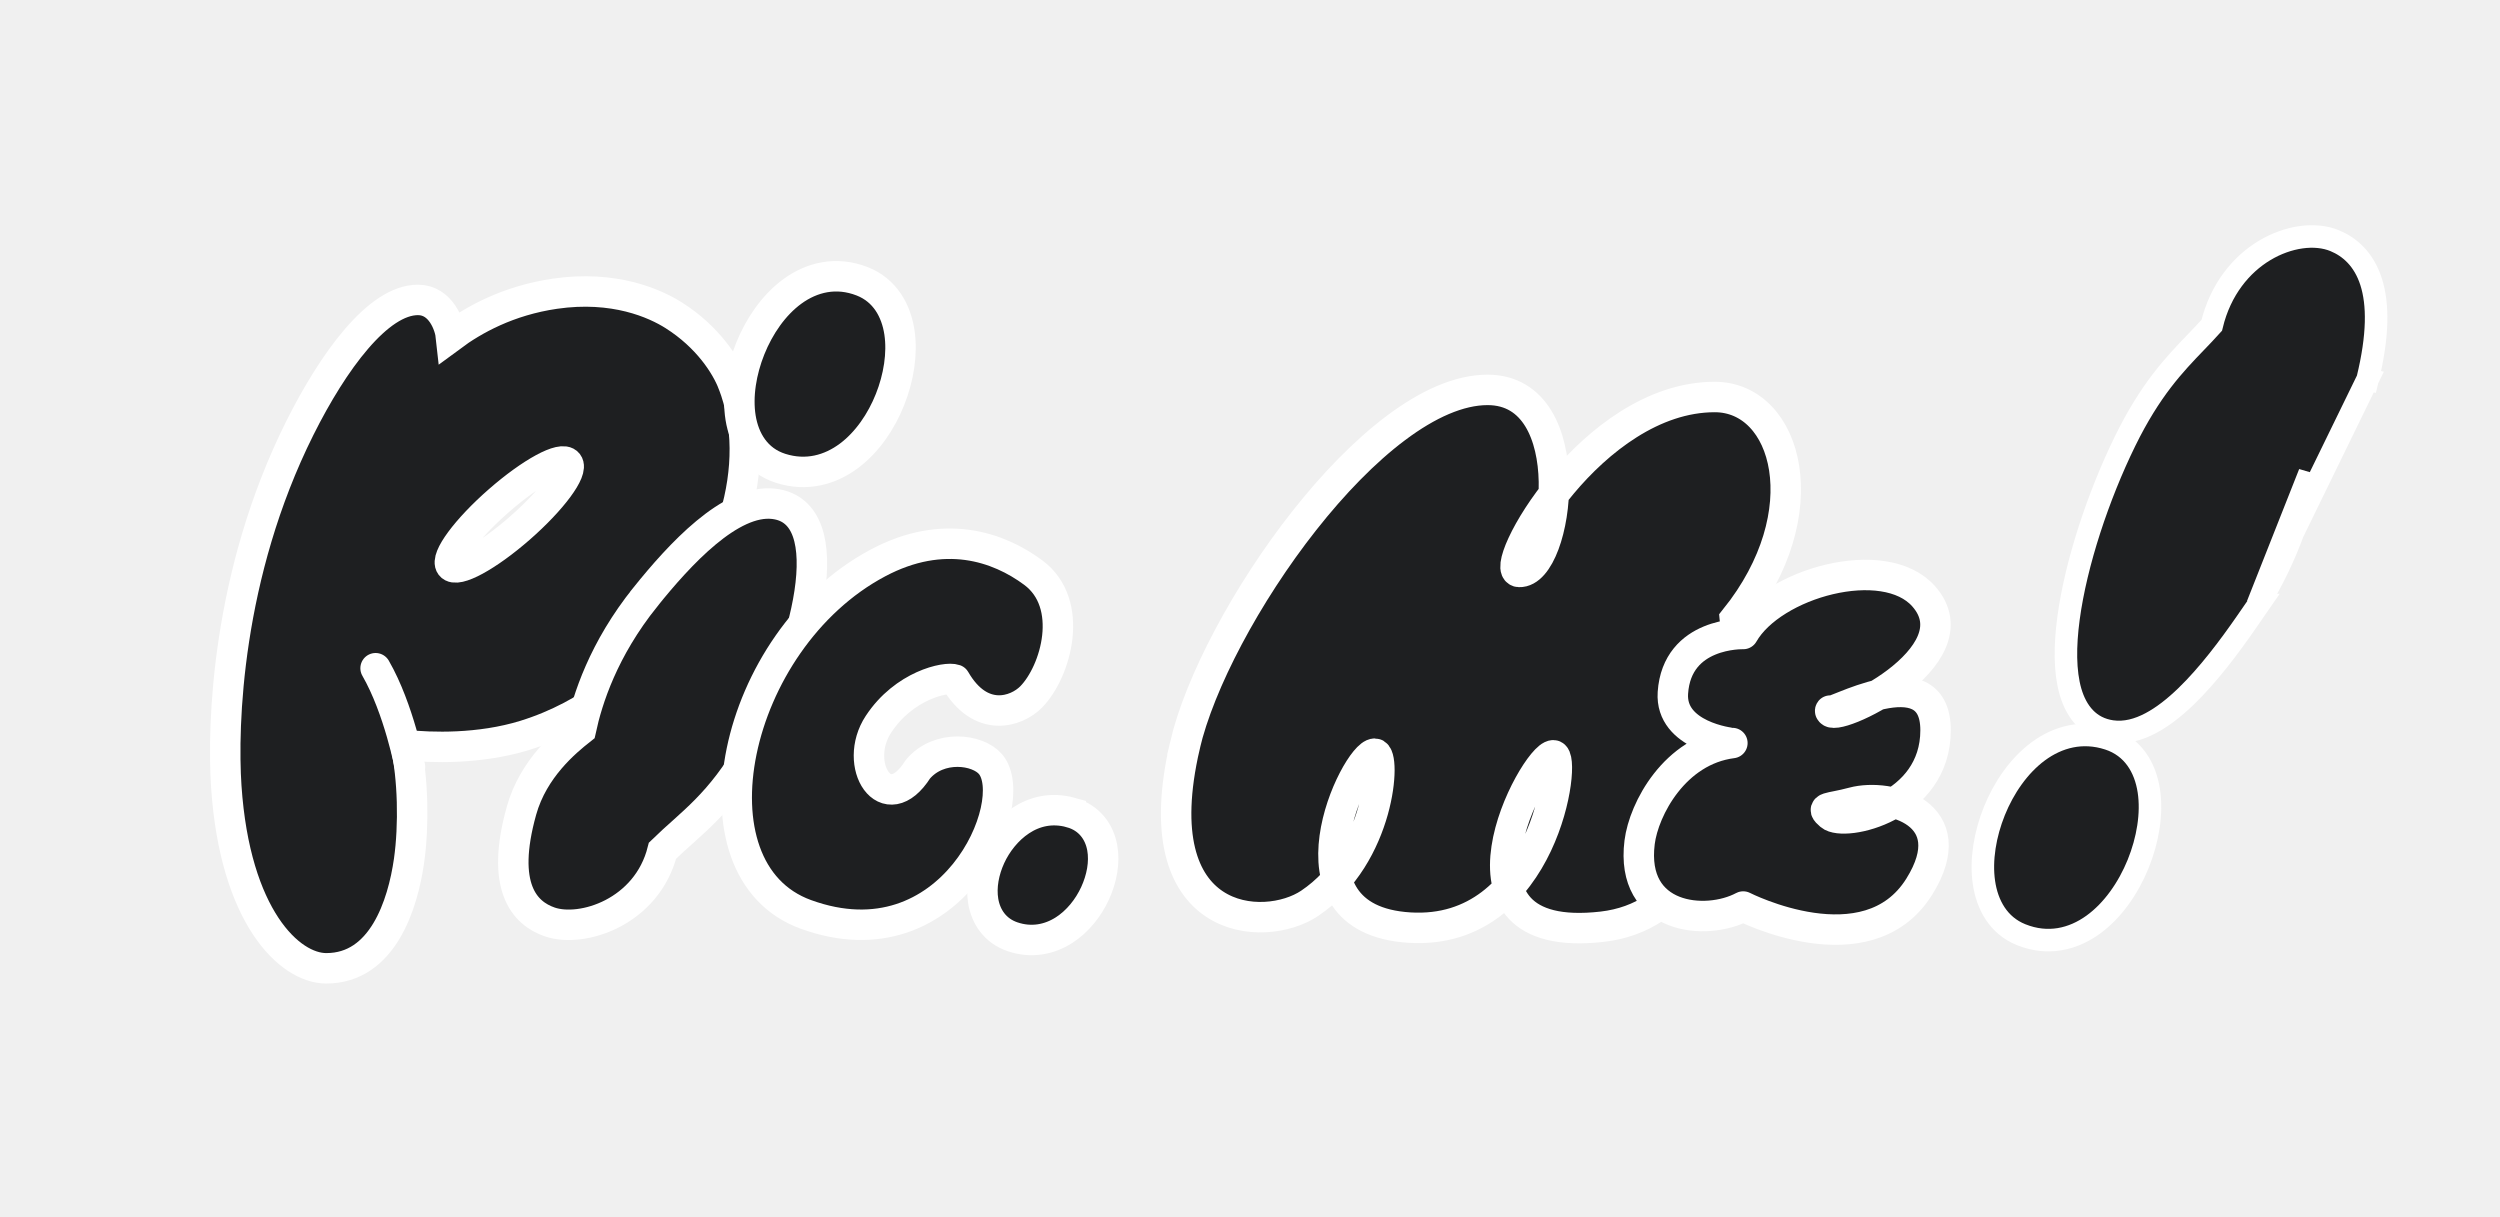
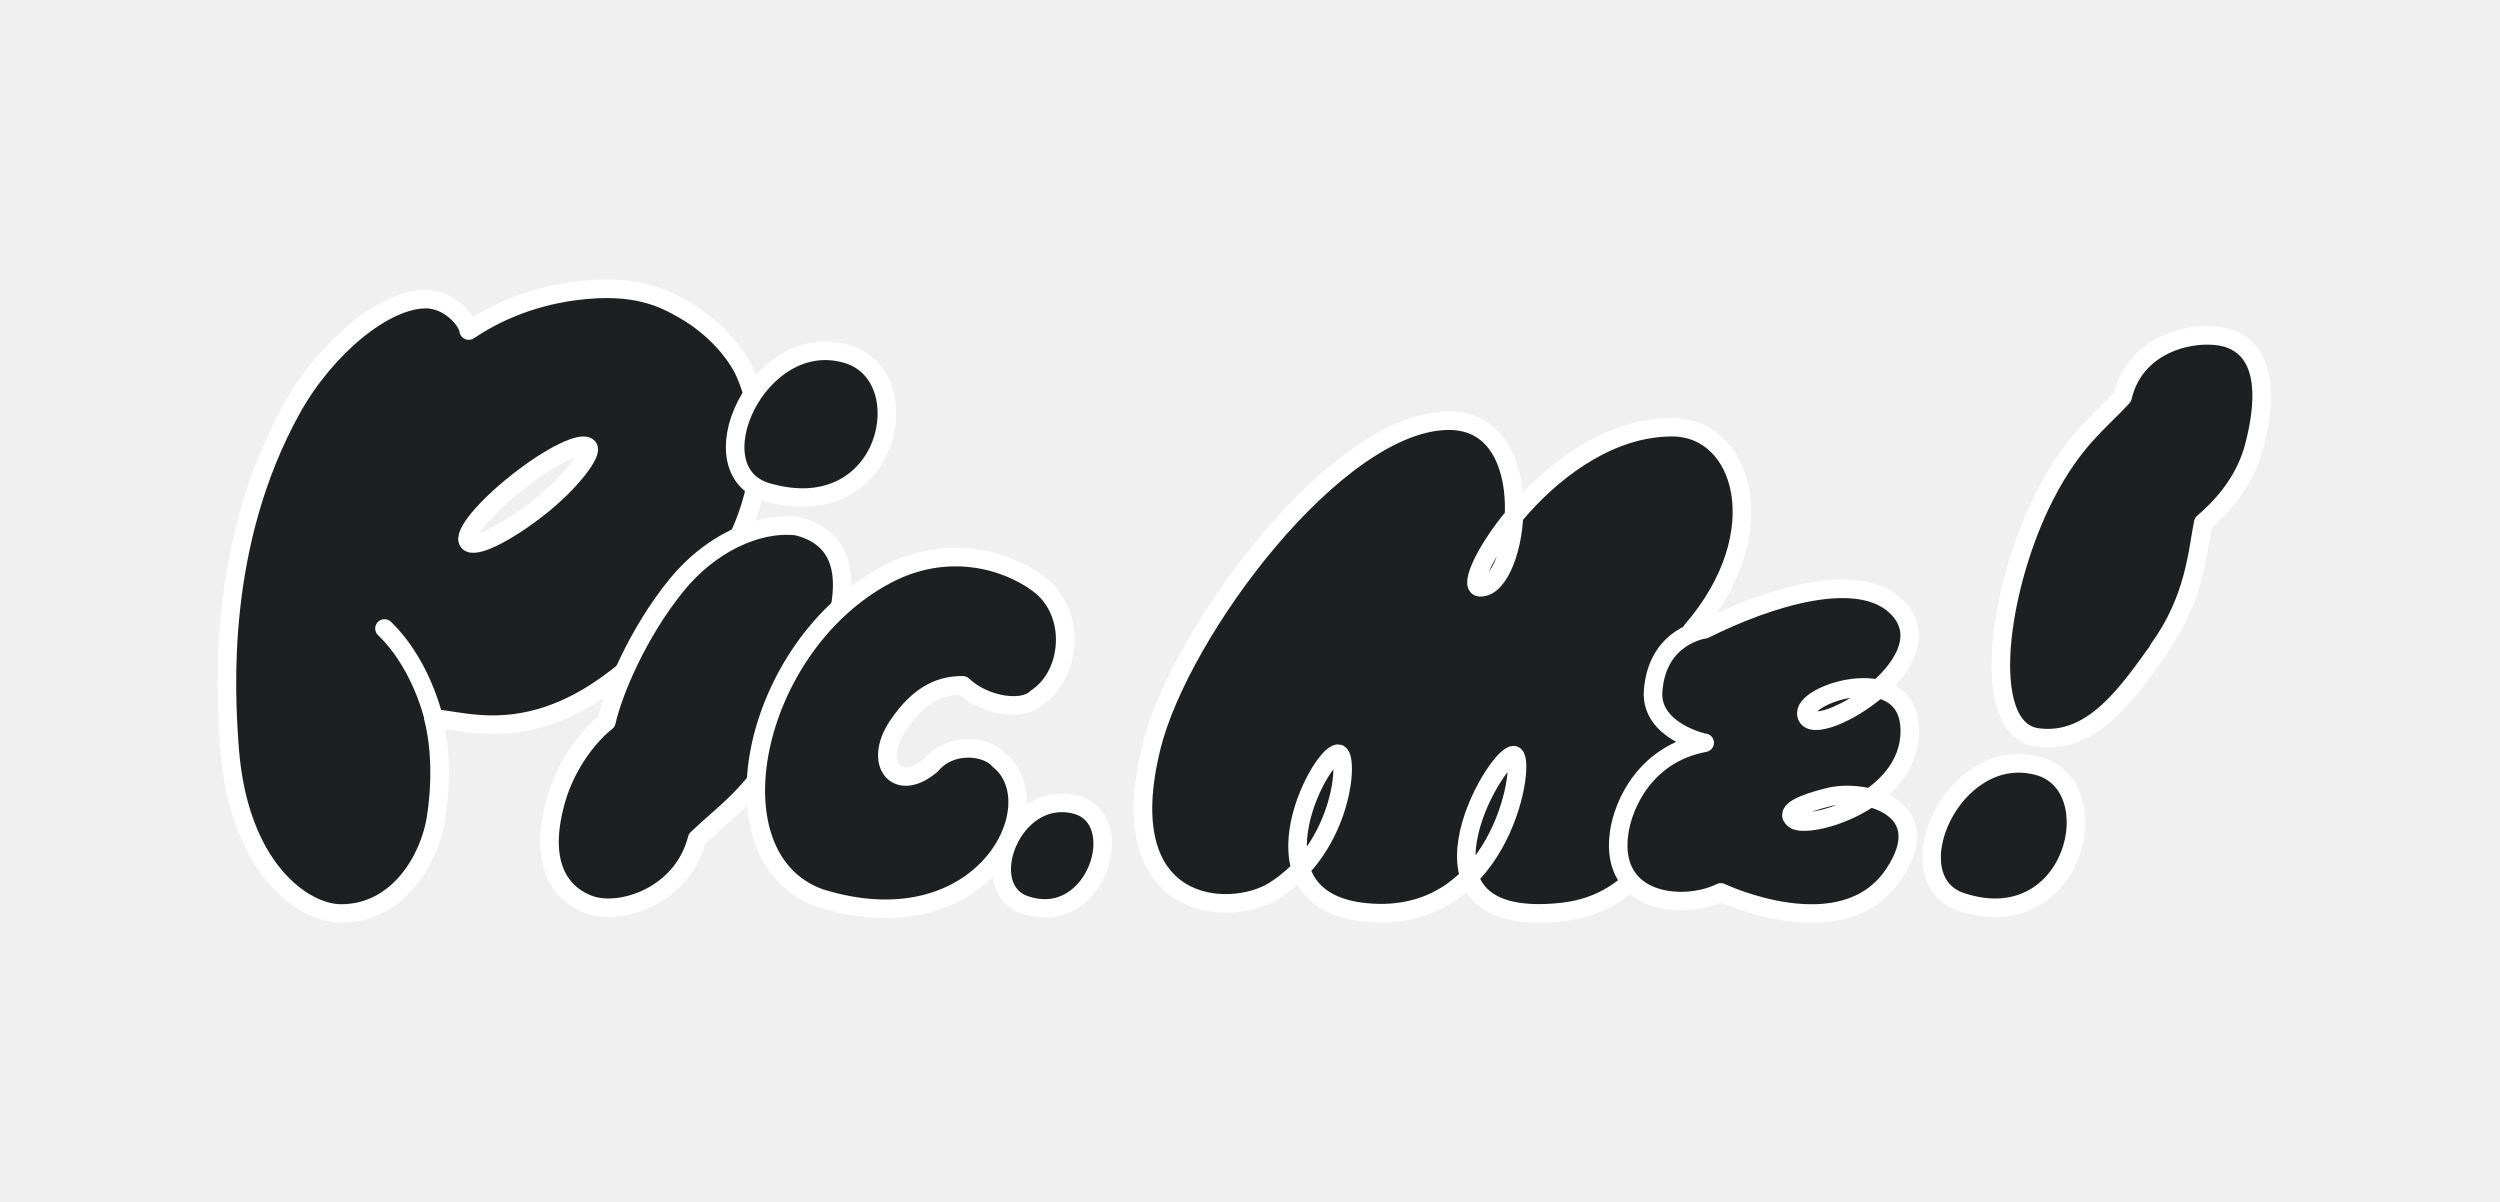
- <svg xmlns="http://www.w3.org/2000/svg" width="111" height="54" viewBox="0 0 111 54" fill="none">
-   <path d="M44.953 41.591L44.953 41.591C45.798 41.88 46.592 41.71 47.229 41.307C47.85 40.914 48.325 40.304 48.619 39.667C48.911 39.034 49.061 38.301 48.939 37.637C48.811 36.936 48.369 36.306 47.545 36.077L47.545 36.076C45.832 35.601 44.521 36.847 43.972 38.042C43.688 38.66 43.546 39.371 43.657 40.021C43.773 40.698 44.178 41.326 44.953 41.591Z" fill="#1E1F21" stroke="white" stroke-width="1.352" stroke-miterlimit="10" stroke-linecap="round" />
-   <path d="M52.608 33.115C50.738 41.182 56.146 41.453 58.147 40.109C61.305 37.988 61.544 33.462 61.04 33.462C60.208 33.462 56.608 40.82 62.585 41.186C68.565 41.552 69.584 33.535 68.968 33.535C68.13 33.535 63.544 42.017 71.139 41.146C78.318 40.324 77.029 27.481 77.029 27.481C80.818 22.77 79.372 17.627 76.134 17.627C70.662 17.627 66.401 25.352 67.448 25.394C69.195 25.464 70.291 17.311 66.048 17.311C60.977 17.311 53.903 27.523 52.606 33.114L52.608 33.115Z" fill="#1E1F21" stroke="white" stroke-width="1.352" stroke-miterlimit="10" stroke-linecap="round" />
-   <path d="M32.543 17.027C32.233 16.222 31.42 14.953 29.916 14.001C29.073 13.467 27.269 12.659 24.641 13.041C22.566 13.343 21.037 14.195 20.025 14.945C19.973 14.455 19.583 13.316 18.556 13.316C16.791 13.316 14.803 16.027 13.313 19.006C10.059 25.519 9.866 32.206 10.047 34.918C10.434 40.71 12.86 42.993 14.487 42.993C16.984 42.993 17.881 40.177 18.161 38.221C18.387 36.633 18.338 34.535 18.01 33.079C19.123 33.202 21.286 33.274 23.301 32.651C26.283 31.728 28.183 29.865 29.04 28.904C32.519 25.308 33.928 20.625 32.544 17.027H32.543ZM23.079 23.451C21.645 24.705 20.273 25.45 20.015 25.114C19.758 24.777 20.712 23.486 22.146 22.232C23.58 20.977 24.952 20.232 25.21 20.569C25.468 20.905 24.514 22.196 23.079 23.451Z" fill="#1E1F21" stroke="white" stroke-width="1.352" stroke-miterlimit="10" stroke-linecap="round" />
-   <path d="M18.204 34.061C18.204 34.061 17.715 31.471 16.676 29.669Z" fill="#1E1F21" />
-   <path d="M18.204 34.061C18.204 34.061 17.715 31.471 16.676 29.669" stroke="white" stroke-width="1.352" stroke-miterlimit="10" stroke-linecap="round" />
-   <path d="M81.263 31.55C81.263 32.221 87.803 29.167 85.407 26.471C83.659 24.504 78.687 25.887 77.399 28.15C77.399 28.15 74.456 28.051 74.276 30.764C74.15 32.674 76.835 32.994 76.918 32.991C74.357 33.317 72.984 35.921 72.799 37.398C72.371 40.827 75.742 41.135 77.398 40.25C77.398 40.25 82.909 43.066 85.217 39.365C87.24 36.118 83.902 35.191 82.273 35.627C81.169 35.923 80.804 35.804 81.263 36.197C81.872 36.719 85.939 35.859 85.939 32.422C85.939 28.985 81.092 31.876 81.262 31.551L81.263 31.55Z" fill="#1E1F21" stroke="white" stroke-width="1.352" stroke-miterlimit="10" stroke-linecap="round" stroke-linejoin="round" />
-   <path d="M38.283 12.491L38.283 12.491C37.126 12.038 36.042 12.311 35.183 12.937C34.346 13.547 33.706 14.495 33.309 15.484C32.913 16.472 32.728 17.578 32.882 18.545C33.039 19.526 33.574 20.448 34.664 20.795L34.664 20.795C35.811 21.16 36.864 20.86 37.697 20.237C38.513 19.627 39.132 18.704 39.516 17.741C39.9 16.778 40.077 15.704 39.935 14.758C39.792 13.802 39.3 12.89 38.283 12.491Z" fill="#1E1F21" stroke="white" stroke-width="1.352" stroke-miterlimit="10" stroke-linecap="round" />
-   <path d="M28.656 26.506C26.783 28.837 26.083 31.049 25.792 32.396C25.118 32.929 23.681 34.111 23.155 35.99C22.204 39.389 23.292 40.55 24.41 40.935C25.845 41.428 28.727 40.503 29.416 37.768C30.666 36.546 31.973 35.733 33.419 33.183C35.818 28.95 37.438 22.731 34.355 22.37C32.435 22.147 30.163 24.629 28.656 26.505V26.506Z" fill="#1E1F21" stroke="white" stroke-width="1.352" stroke-miterlimit="10" stroke-linecap="round" />
-   <path d="M39.006 32.154C40.143 30.424 42.001 30.028 42.404 30.174C43.542 32.145 45.136 31.602 45.781 30.946C46.891 29.818 47.742 26.807 45.876 25.423C44.32 24.27 41.901 23.441 38.983 24.993C32.497 28.442 30.394 38.639 35.778 40.598C42.25 42.952 45.394 35.62 43.983 33.934C43.421 33.261 41.694 33.04 40.755 34.154C39.334 36.394 37.826 33.947 39.006 32.153V32.154Z" fill="#1E1F21" stroke="white" stroke-width="1.352" stroke-miterlimit="10" stroke-linecap="round" stroke-linejoin="round" />
-   <path d="M89.741 41.501L89.741 41.501C90.923 41.975 92.034 41.707 92.931 41.06C93.812 40.425 94.5 39.423 94.932 38.362C95.363 37.301 95.563 36.124 95.407 35.109C95.25 34.083 94.71 33.158 93.624 32.803L93.498 33.19L93.624 32.803C92.45 32.42 91.367 32.717 90.495 33.362C89.636 33.997 88.97 34.972 88.552 36.005C88.135 37.038 87.943 38.18 88.086 39.175C88.23 40.177 88.729 41.095 89.741 41.501Z" fill="#1E1F21" stroke="white" stroke-miterlimit="10" />
-   <path d="M100.233 26.865H100.264L99.721 27.65C98.989 28.706 98.055 29.96 97.059 30.921C96.561 31.401 96.031 31.824 95.488 32.11C94.946 32.397 94.356 32.564 93.758 32.477C92.765 32.334 92.194 31.619 91.93 30.709C91.673 29.821 91.678 28.678 91.842 27.455C92.171 24.995 93.17 22.007 94.35 19.595L94.35 19.595C95.476 17.295 96.538 16.19 97.503 15.187C97.742 14.938 97.975 14.696 98.202 14.443C98.589 12.84 99.513 11.743 100.547 11.121C101.586 10.496 102.788 10.326 103.66 10.686M100.233 26.865L105.122 16.842L104.636 16.723L105.122 16.842C105.599 14.888 105.593 13.501 105.279 12.516C104.956 11.504 104.32 10.958 103.66 10.686M100.233 26.865C101.657 24.563 102.267 22.421 102.548 21.009L100.233 26.865ZM103.66 10.686L103.469 11.149L103.66 10.686C103.66 10.686 103.66 10.686 103.66 10.686Z" fill="#1E1F21" stroke="white" stroke-miterlimit="10" />
+ <svg xmlns="http://www.w3.org/2000/svg" width="385" height="185" viewBox="0 0 385 185" fill="none">
+   <path d="M302.071 138.912C319.531 144.617 325.136 120.959 313.824 117.952C300.635 114.446 291.525 135.467 302.071 138.912Z" fill="#1E1F21" stroke="white" stroke-width="2.856" stroke-miterlimit="10" stroke-linecap="round" stroke-linejoin="round" />
+   <path d="M332.41 99.975C337.999 92.288 338.405 84.968 339.293 80.512C341.298 78.76 345.573 74.868 347.168 68.648C350.054 57.402 346.86 53.532 343.561 52.238C339.328 50.573 328.967 52.096 326.875 61.145C323.154 65.17 319.266 67.84 314.938 76.261C307.751 90.247 304.643 112.315 313.756 113.567C322.387 114.753 327.911 106.272 332.41 100.087V99.975Z" fill="#1E1F21" stroke="white" stroke-width="2.856" stroke-miterlimit="10" stroke-linecap="round" stroke-linejoin="round" />
+   <path d="M157.984 139.408C168.806 142.973 174.096 126.054 165.629 123.913C155.763 121.419 150.088 136.948 157.984 139.408Z" fill="#1E1F21" stroke="white" stroke-width="2.856" stroke-miterlimit="10" stroke-linecap="round" stroke-linejoin="round" />
+   <path d="M177.336 114.965C170.965 140.579 189.395 141.438 196.214 137.171C206.978 130.437 207.79 116.065 206.074 116.065C203.238 116.065 190.97 139.429 211.34 140.59C231.718 141.752 235.192 116.296 233.092 116.296C230.237 116.296 214.606 143.227 240.492 140.462C264.955 137.852 260.562 97.075 260.562 97.075C273.475 82.117 268.547 65.786 257.514 65.786C238.864 65.786 224.344 90.315 227.913 90.447C233.867 90.67 237.599 64.784 223.141 64.784C205.858 64.784 181.752 97.207 177.332 114.961L177.336 114.965Z" fill="#1E1F21" stroke="white" stroke-width="2.856" stroke-miterlimit="10" stroke-linecap="round" stroke-linejoin="round" />
+   <path d="M114.803 57.569C113.701 54.992 110.611 50.716 105.272 47.67C102.28 45.961 97.894 43.589 88.565 44.811C81.199 45.778 75.769 48.505 72.178 50.903C71.992 49.336 69.205 46.062 65.56 46.062C59.291 46.062 50.203 53.434 44.914 62.97C33.36 83.815 34.711 106.524 35.352 115.204C36.727 133.743 46.743 140.677 52.518 140.677C61.383 140.677 66.16 132.251 67.151 125.991C67.956 120.906 67.92 115.28 66.755 110.62C70.707 111.015 75.868 112.615 83.021 110.62C93.607 107.666 101.14 98.659 104.181 95.583C116.532 84.074 119.716 69.083 114.803 57.569ZM83.021 78.129C77.93 82.144 73.058 84.528 72.143 83.451C71.228 82.375 74.615 78.242 79.707 74.226C84.798 70.21 89.67 67.827 90.585 68.903C91.261 69.698 88.113 74.113 83.021 78.129Z" fill="#1E1F21" stroke="white" stroke-width="2.856" stroke-miterlimit="10" stroke-linecap="round" stroke-linejoin="round" />
+   <path d="M67.153 112.157C67.153 112.157 65.564 102.934 59.211 96.786Z" fill="#1E1F21" />
+   <path d="M67.153 112.157C67.153 112.157 65.564 102.934 59.211 96.786" stroke="white" stroke-width="2.856" stroke-miterlimit="10" stroke-linecap="round" stroke-linejoin="round" />
+   <path d="M278.172 109.805C278.172 114.957 300.46 102.239 292.297 93.678C286.339 87.433 272.051 92.145 262.521 96.91C262.521 96.91 255.19 97.827 254.579 106.441C254.15 112.505 262.24 114.394 262.521 114.382C253.522 116.051 249.958 123.685 249.328 128.372C247.87 139.259 259.359 140.239 265.001 137.428C265.001 137.428 283.784 146.371 291.647 134.618C298.542 124.309 287.167 121.366 281.616 122.751C277.854 123.689 274.721 124.937 276.285 126.185C278.362 127.842 294.108 123.488 294.108 112.574C294.108 101.661 278.169 106.578 278.169 109.809L278.172 109.805Z" fill="#1E1F21" stroke="white" stroke-width="2.856" stroke-miterlimit="10" stroke-linecap="round" stroke-linejoin="round" />
+   <path d="M130.578 54.564C116.727 50.27 106.585 72.896 118.443 75.88C137.038 81.026 141.804 58.045 130.578 54.564Z" fill="#1E1F21" stroke="white" stroke-width="2.856" stroke-miterlimit="10" stroke-linecap="round" stroke-linejoin="round" />
+   <path d="M104.261 90.019C98.12 97.537 94.35 106.792 93.395 111.136C91.186 112.856 87.359 117.143 85.633 123.204C82.515 134.168 87.277 138.147 90.943 139.388C95.644 140.978 105.092 137.996 107.352 129.174C111.451 125.231 115.736 122.609 120.475 114.384C128.341 100.728 135.451 84.203 122.744 81.026C116.452 80.305 109.202 83.969 104.261 90.019Z" fill="#1E1F21" stroke="white" stroke-width="2.856" stroke-miterlimit="10" stroke-linecap="round" stroke-linejoin="round" />
+   <path d="M138.18 111.89C141.825 106.371 145.433 105.537 148.256 105.537C151.615 108.713 157.524 109.592 159.591 107.501C165.049 103.948 165.877 94.296 159.896 89.881C154.907 86.201 145.854 83.557 136.501 88.508C115.708 99.512 108.964 132.046 126.225 138.295C151.337 146.15 162.455 123.912 153.827 117.033C152.025 114.888 146.489 114.181 143.478 117.736C138.18 122.324 134.399 117.613 138.18 111.89Z" fill="#1E1F21" stroke="white" stroke-width="2.856" stroke-miterlimit="10" stroke-linecap="round" stroke-linejoin="round" />
</svg>
